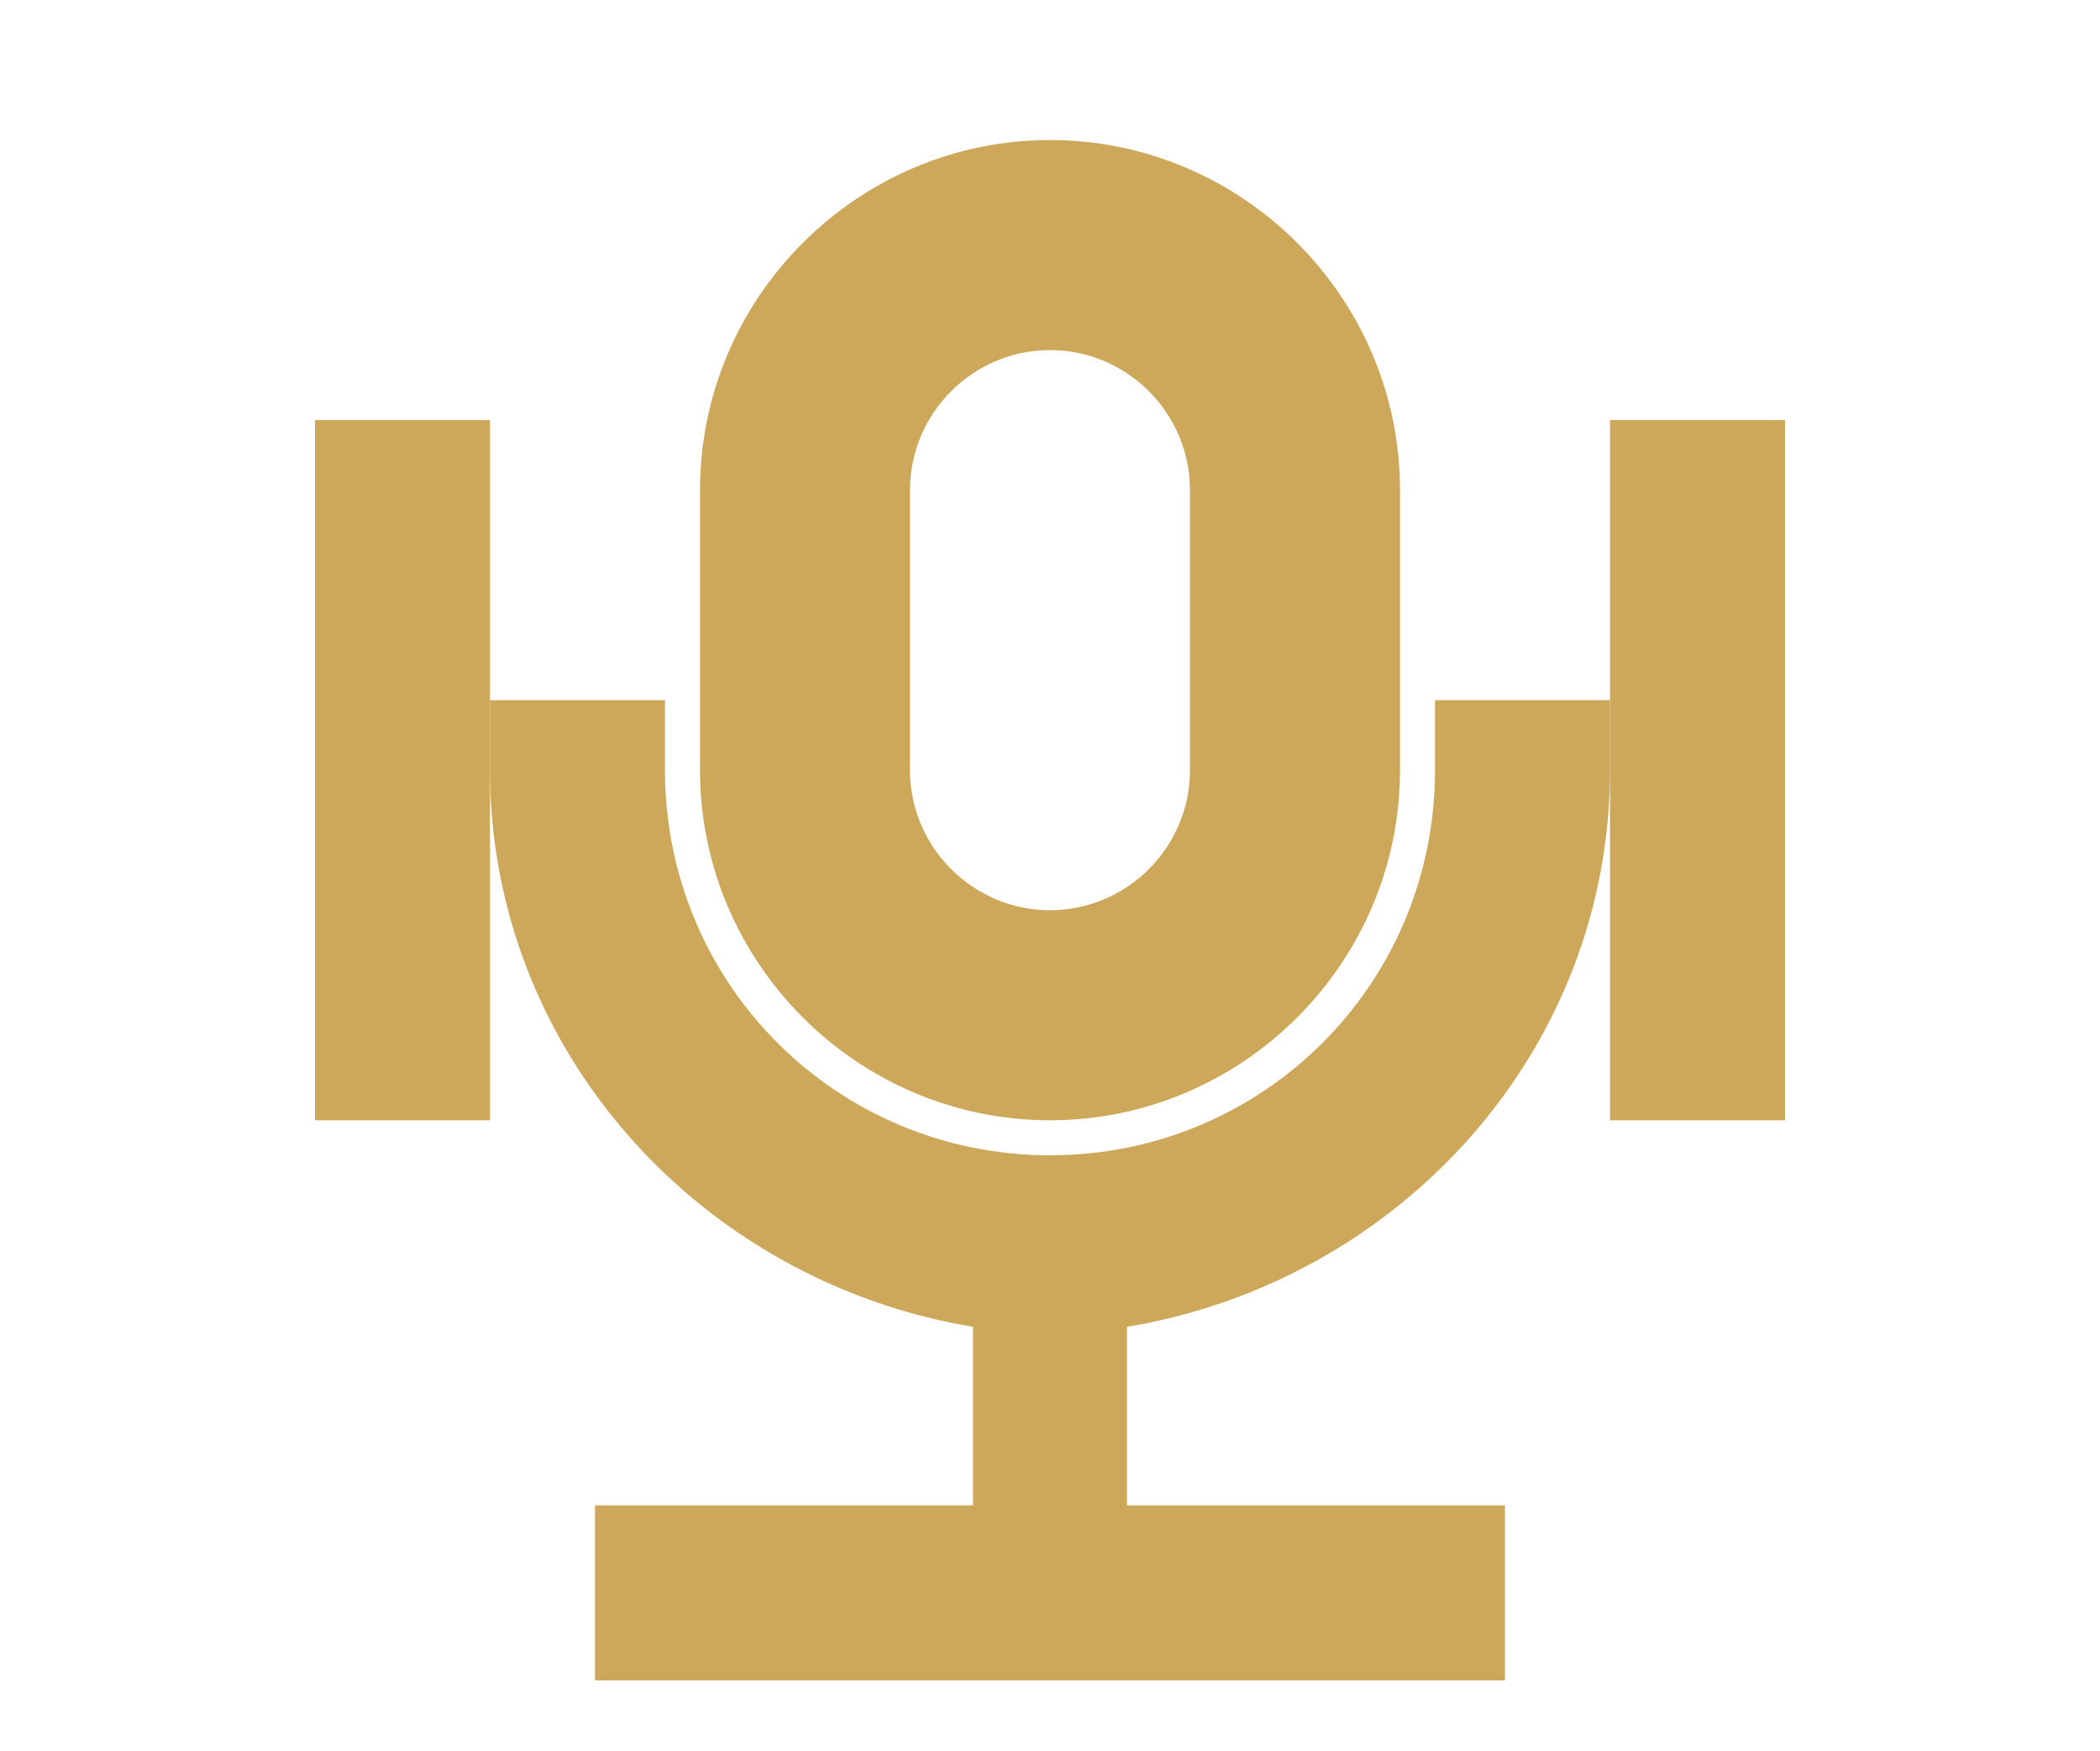
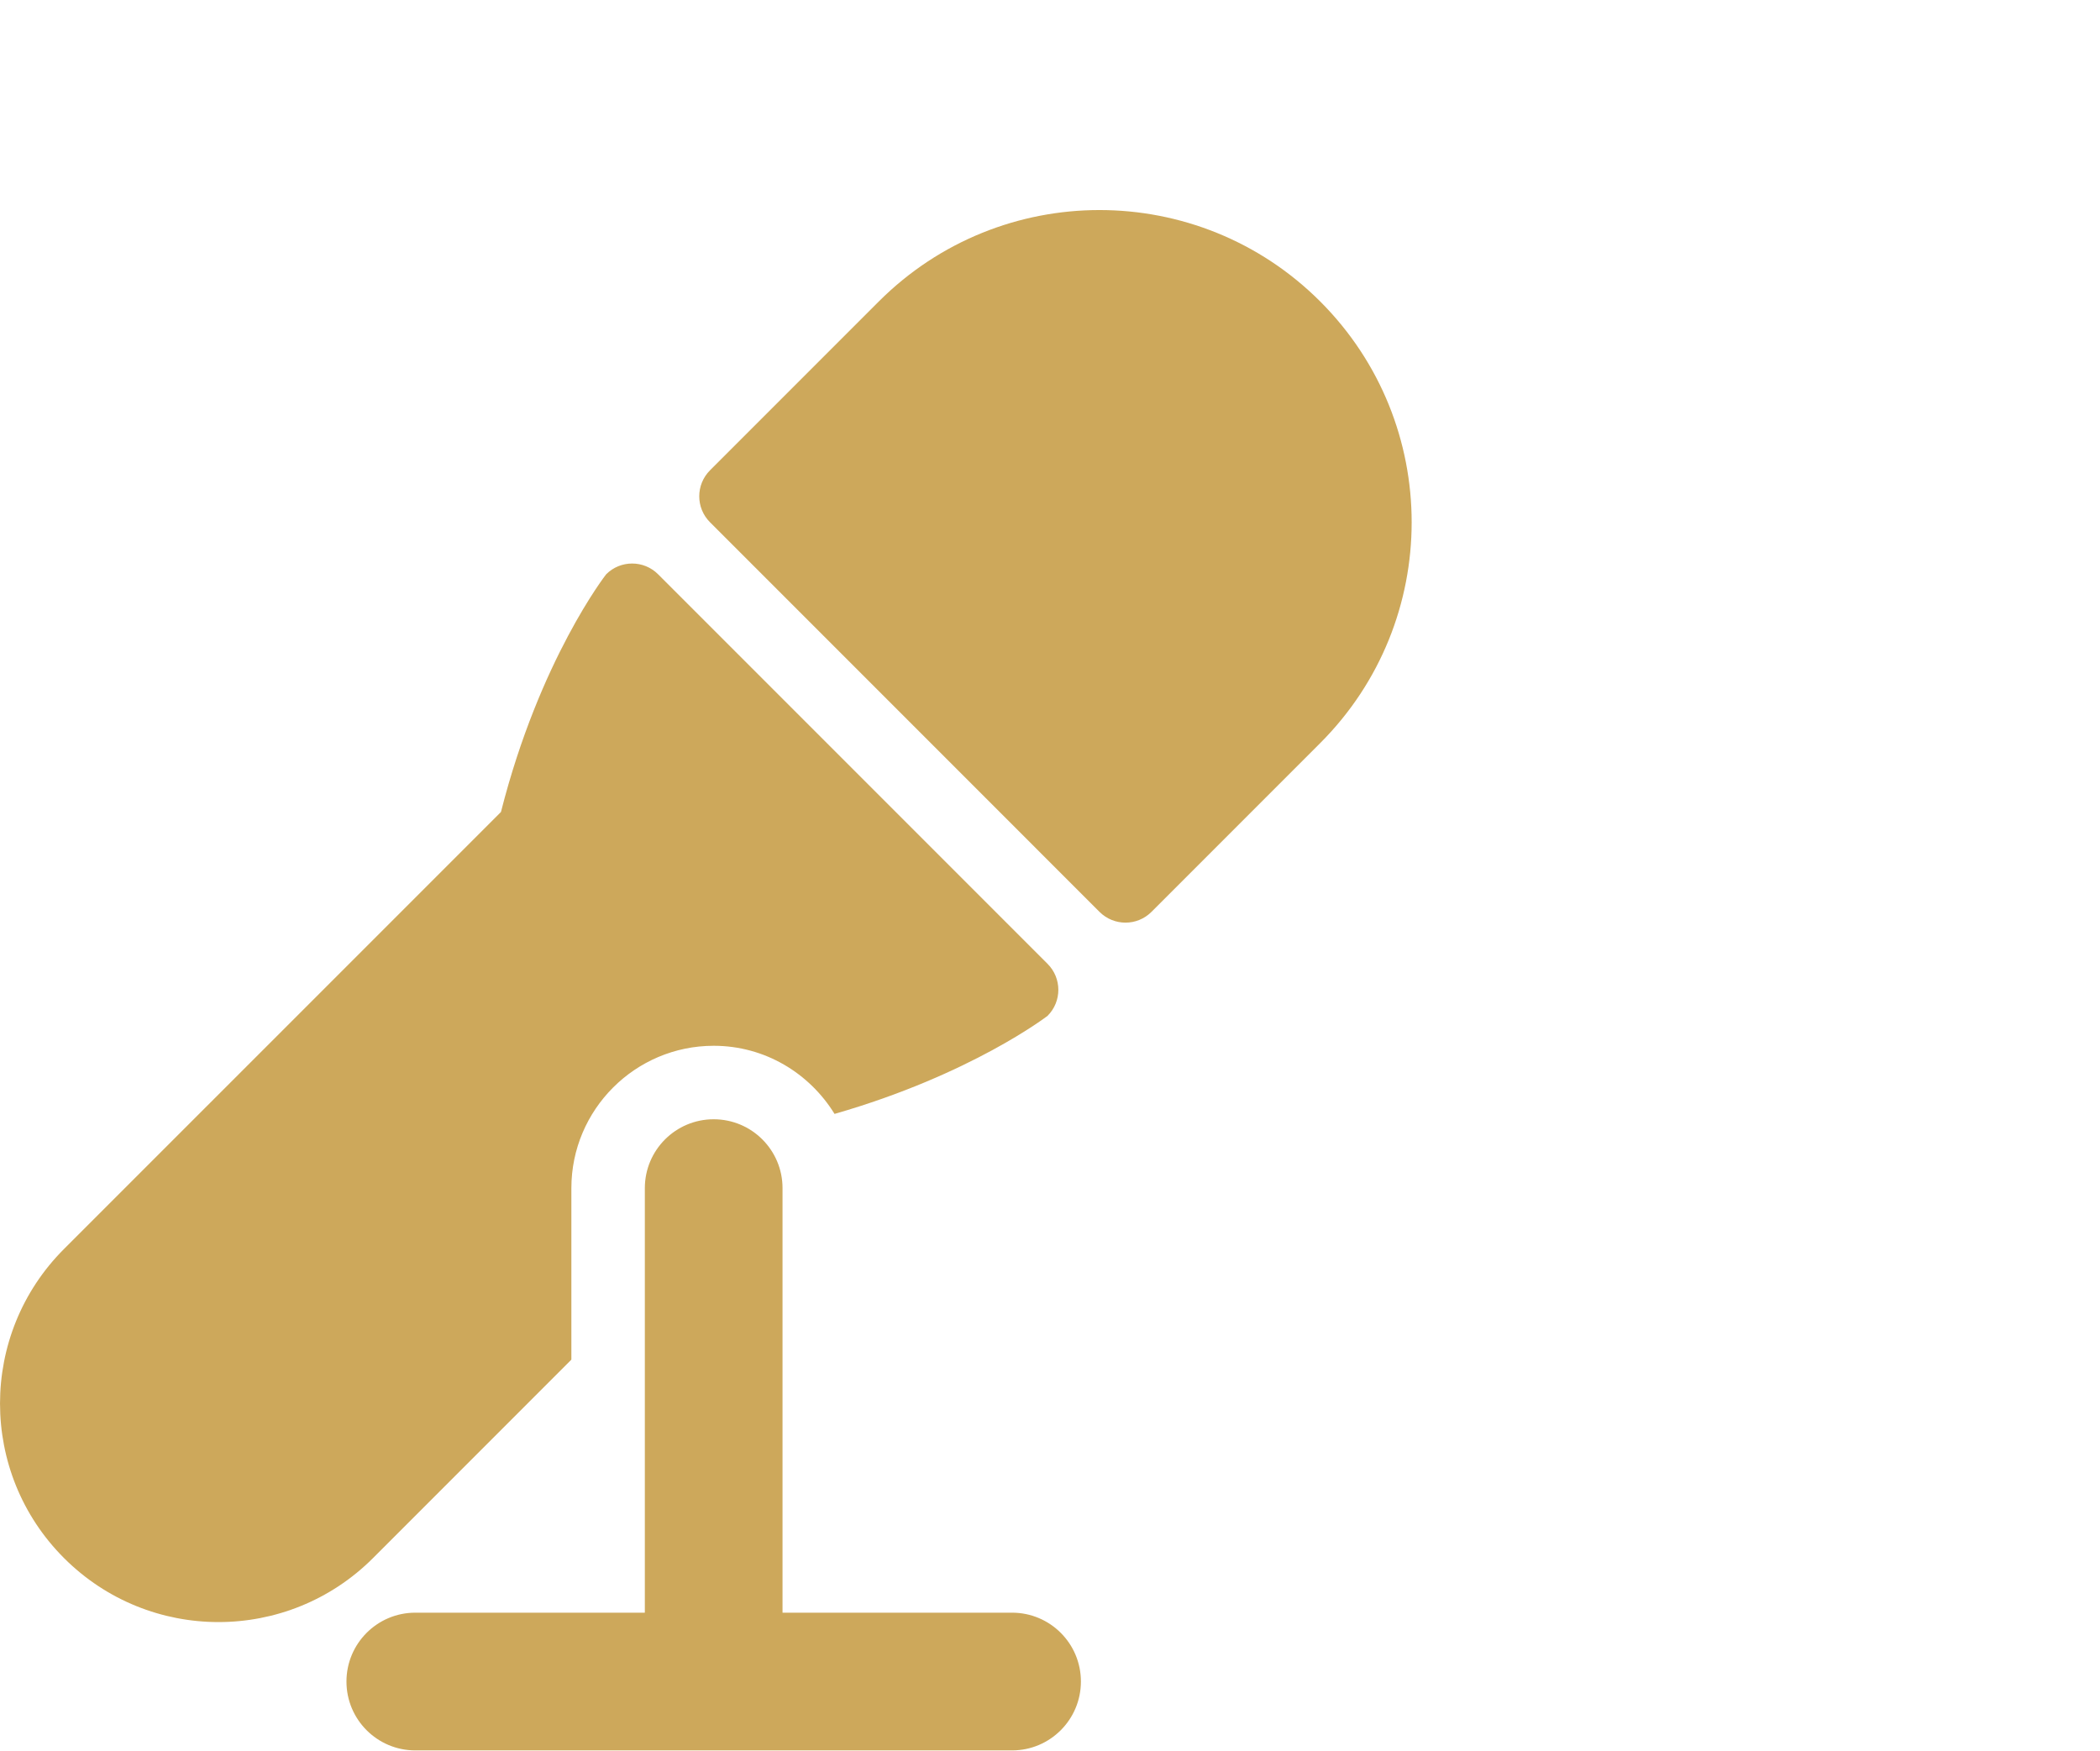
- <svg xmlns="http://www.w3.org/2000/svg" version="1.1" id="Icons" viewBox="0 0 60 50" xml:space="preserve">
-   <g fill="#CDA85B">
-     <path d="M30 4c5.5 0 10 4.5 10 10v8c0 5.5-4.5 10-10 10s-10-4.5-10-10v-8C20 8.5 24.5 4 30 4zm0 6c-2.2 0-4 1.8-4 4v8c0 2.2 1.8 4 4 4s4-1.8 4-4v-8c0-2.2-1.8-4-4-4z" />
-     <path d="M14 20h5v2c0 6.1 4.9 11 11 11s11-4.9 11-11v-2h5v2c0 8-6 14.6-13.8 15.9V43H43v5H17v-5h10.8v-5.1C20 36.6 14 30 14 22v-2z" />
-     <path d="M9 12h5v20H9zM46 12h5v20h-5z" />
-   </g>
+ <svg xmlns="http://www.w3.org/2000/svg" version="1.1" id="Icons" x="0px" y="0px" viewBox="0 0 60 50" style="enable-background:new 0 0 60 50;" xml:space="preserve">
+   <path style="fill:#CDA85B;" d="M37.721,8.612c-3.483-3.483-9.13-3.483-12.613,0l-4.822,4.822c-0.41,0.41-0.41,1.074,0,1.484  l11.129,11.129c0.41,0.41,1.074,0.41,1.484,0l4.822-4.822C41.204,17.742,41.204,12.095,37.721,8.612z M28.916,46.065h-6.558V33.938  c0-1.087-0.881-1.967-1.967-1.967c-1.087,0-1.967,0.881-1.967,1.967v12.127h-6.558c-1.087,0-1.967,0.881-1.967,1.967  c0,1.087,0.881,1.967,1.967,1.967h17.05c1.087,0,1.967-0.881,1.967-1.967C30.884,46.946,30.003,46.065,28.916,46.065z   M16.325,38.837v-4.899c0-2.242,1.824-4.066,4.066-4.066c1.463,0,2.736,0.783,3.453,1.946c3.907-1.121,6.087-2.802,6.087-2.802  c0.41-0.41,0.41-1.074,0-1.484l-5.564-5.564l-5.564-5.564c-0.41-0.41-1.074-0.41-1.484,0c0,0-1.899,2.425-3.006,6.79L1.829,35.676  c-2.438,2.438-2.438,6.391,0,8.829c2.438,2.438,6.391,2.438,8.829,0L16.325,38.837z" />
</svg>
